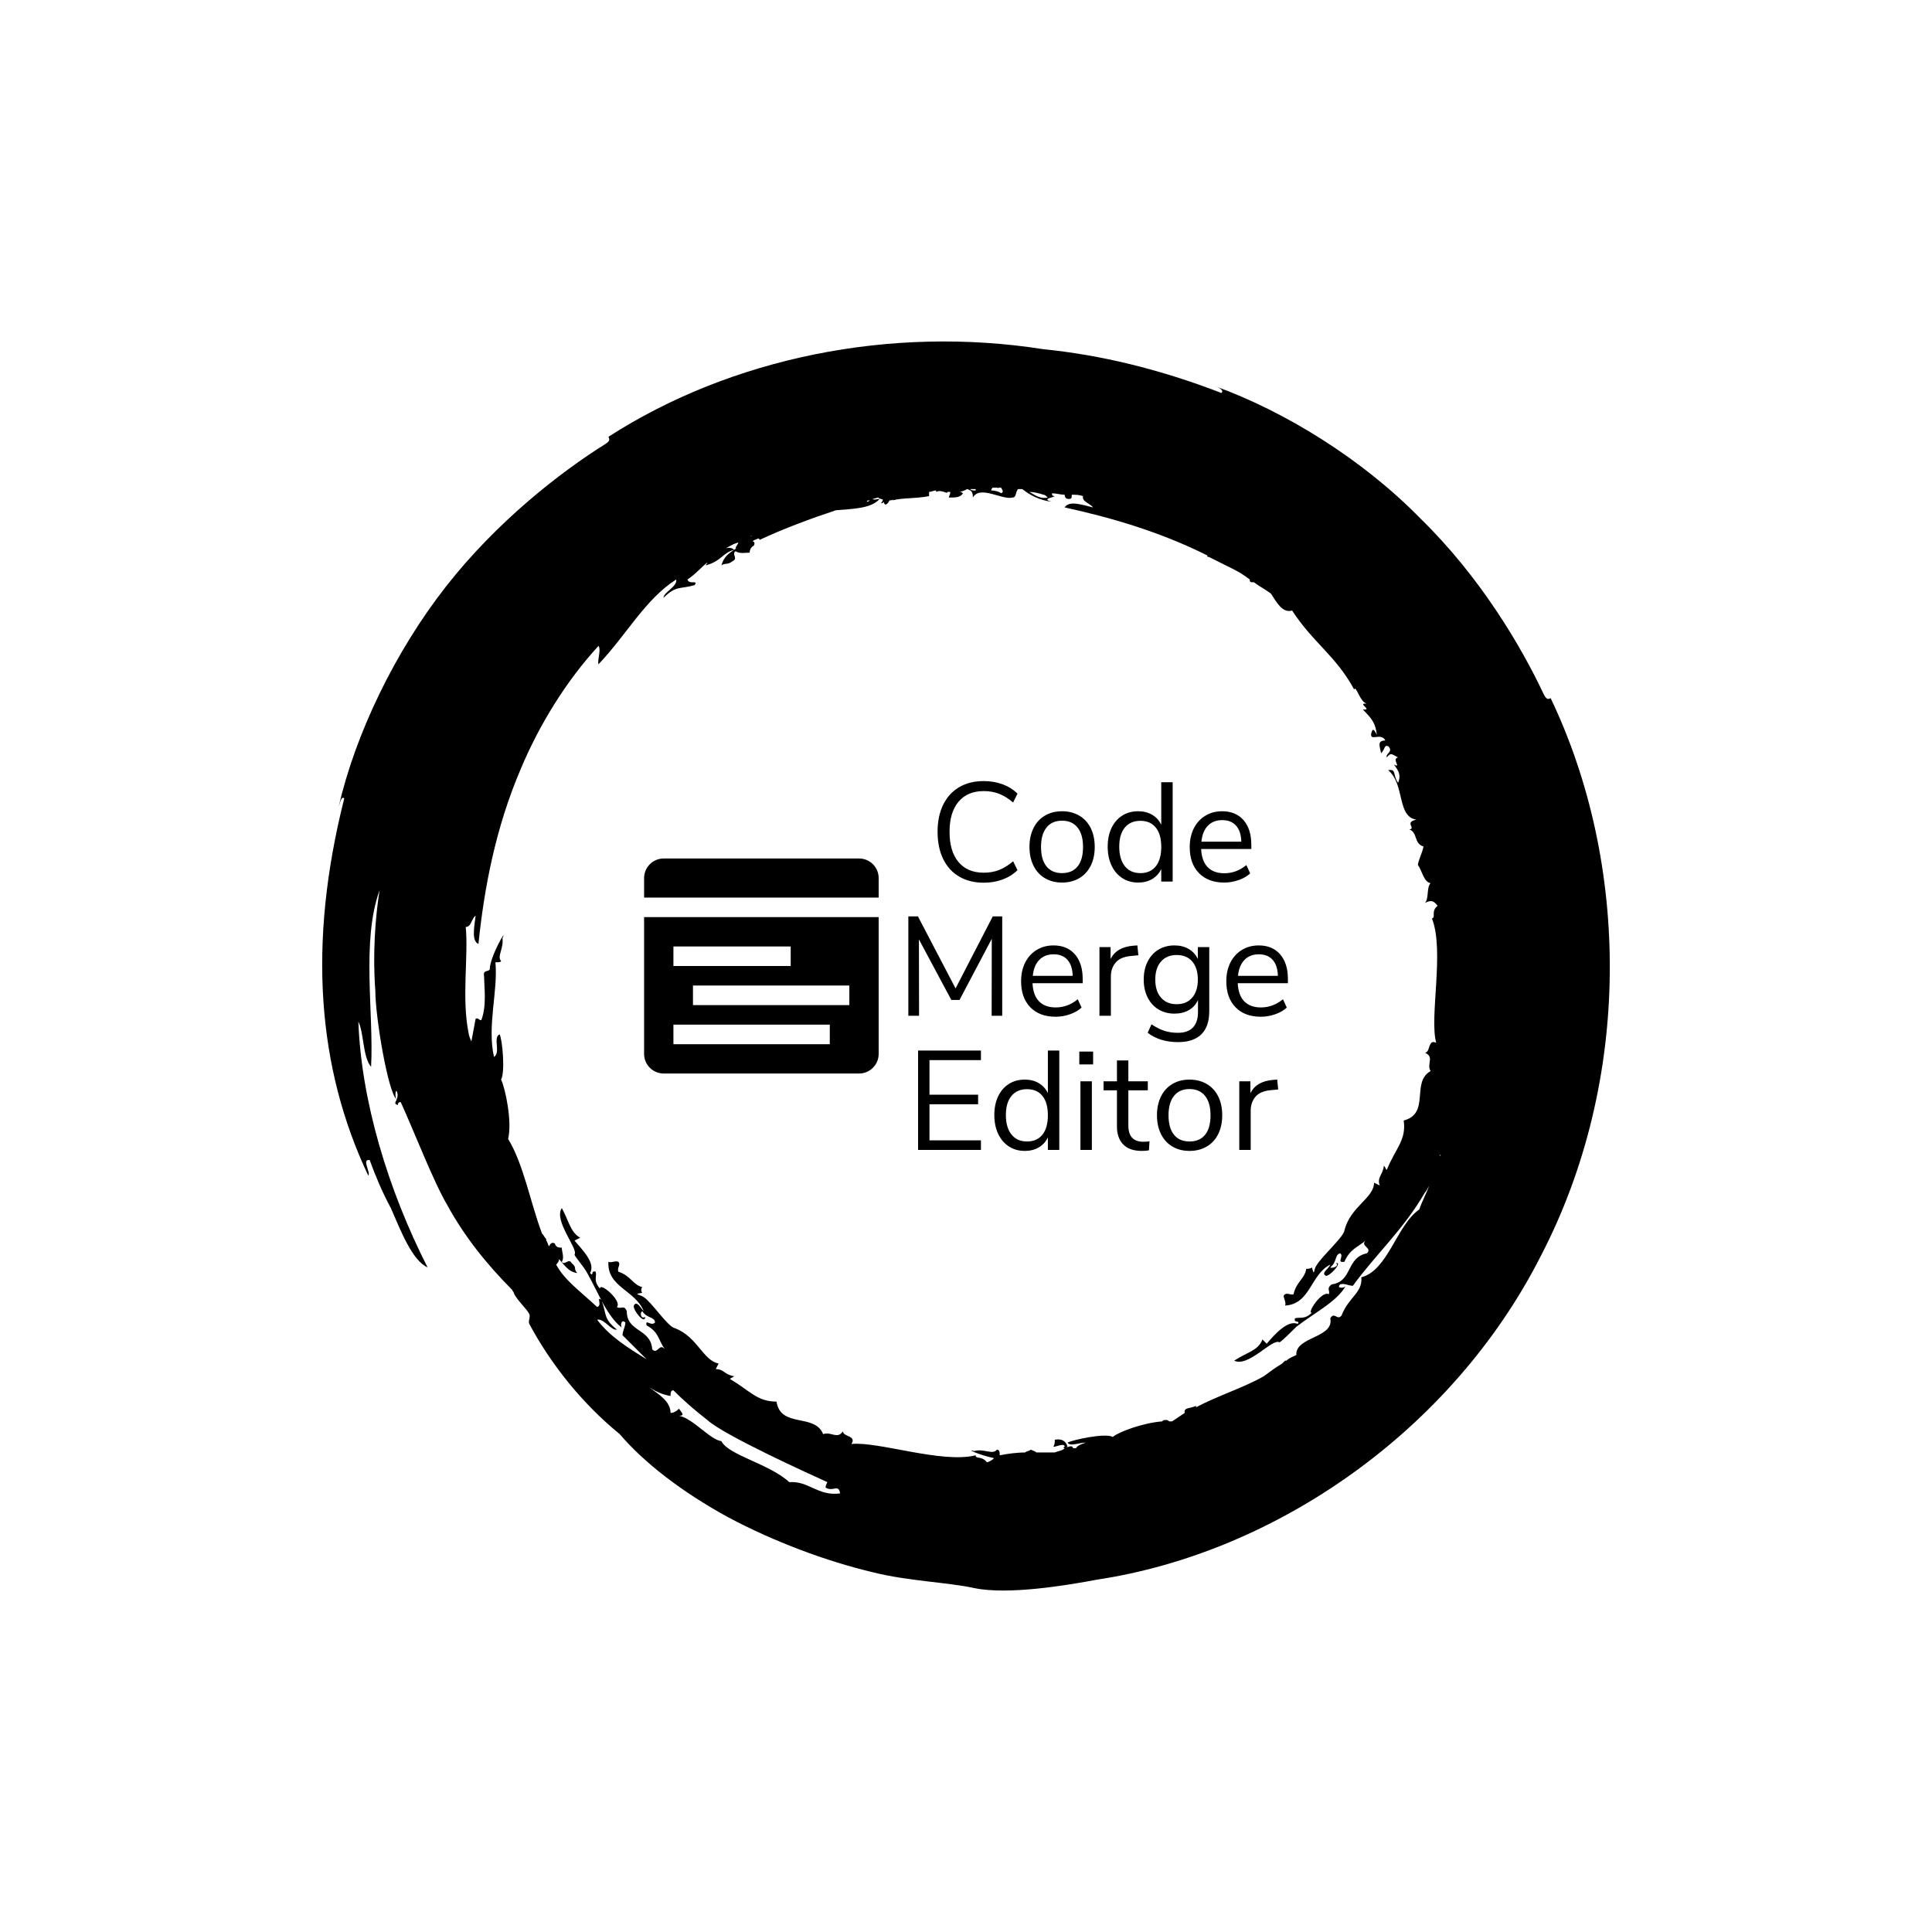
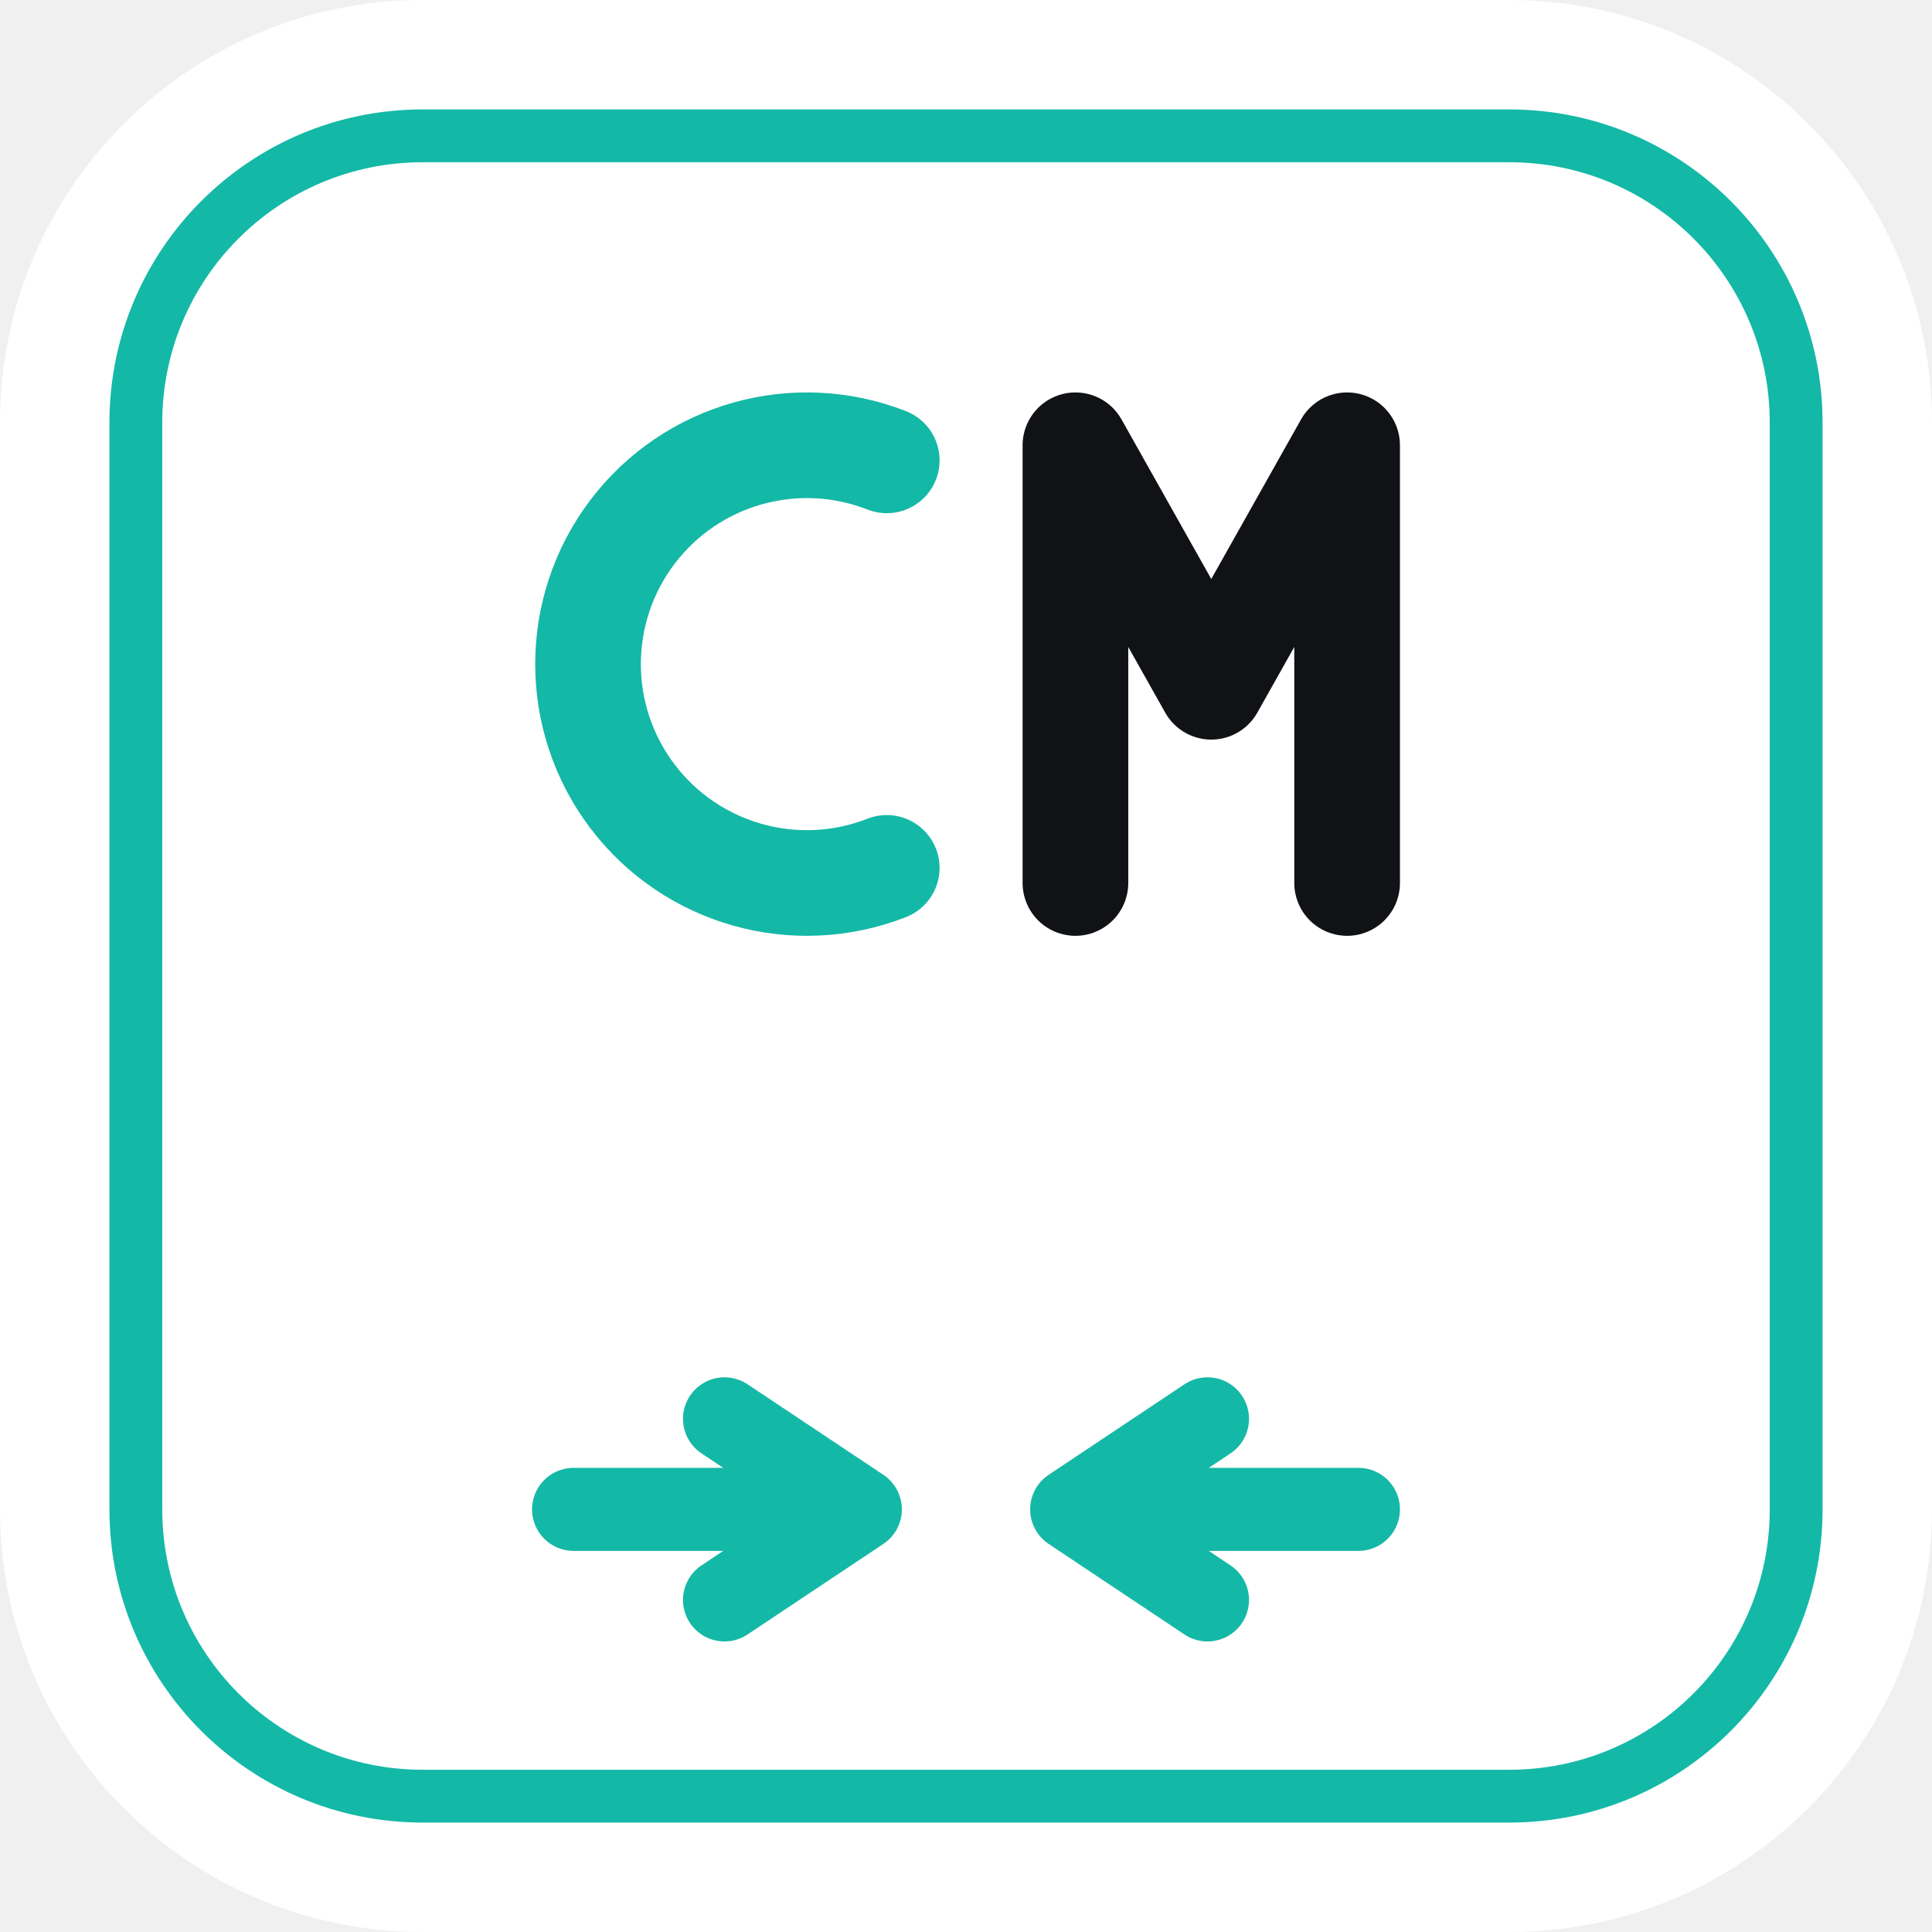
- <svg xmlns="http://www.w3.org/2000/svg" version="1.1" width="1500" height="1500" viewBox="0 0 1500 1500">
-   <rect width="1500" height="1500" fill="#ffffff" />
-   <g transform="matrix(0.6666667,0,0,0.6666667,250,187.6667)">
-     <svg viewBox="0 0 320 360" data-background-color="#052560" preserveAspectRatio="xMidYMid meet" height="1687" width="1500">
-       <g id="tight-bounds" transform="matrix(1,0,0,1,0.000002056036,0)">
-         <svg viewBox="0 0 320 360" height="360" width="320">
-           <g>
-             <svg />
-           </g>
-           <g>
-             <svg viewBox="0 0 320 360" height="360" width="320">
-               <g>
-                 <path transform="translate(-15.58119,4.24857) scale(3.51065,3.51065)" d="M51.5 85.2c-0.4-0.5-0.8-0.2-0.8-0.5-2.4 0.6-6.9-1-8.8-0.8 0.4-0.6-0.6-0.5-0.6-0.9-0.4 0.6-0.8 0-1.4 0.2-0.6-1.5-3-0.4-3.3-2.3-1.4 0-1.9-0.8-3.3-1.6 0.1-0.1 0.2-0.1 0.3-0.2-0.7-0.1-0.7-0.5-1.3-0.5l0.2-0.4c-1.1-0.2-1.5-1.9-3.1-2.5-0.5-0.1-1.6-1.8-2.2-2.2-0.3-0.2-0.8-0.2-0.1-0.3-0.1-0.1-0.1-0.3 0-0.4-0.7-0.2-0.8-0.8-1.7-1.1-0.1-0.3 0.2-0.5 0-0.7-0.2-0.1-0.5 0.1-0.7 0-0.1 1.8 1.9 2 2.5 3.5-0.2-0.2-0.5-0.8-0.7-0.4-0.1 0.3 0.8 1.4 0.8 0.8-0.3 0.2-0.4-0.3-0.2-0.4 0.3 0.5 0.9 0.4 0.9 0.8-0.3 0.3-0.7-0.3-0.6 0.2 0.9 0.5 0.8 1 1.3 1.7-0.4-0.5-0.5 0.4-0.9 0-0.1-1.5-1.8-1.2-1.8-2.7-0.2-0.5-0.4-0.1-0.7-0.3 0.4-0.4-1.2-1.8-1.2-1.3-0.5-0.6-0.2-0.8-0.3-1.2-0.4-0.1-0.1 0.4-0.4 0.1 0.4-0.7-0.5-1.6-1.1-2.3l0.4-0.2c-0.7-0.4-0.8-1.2-1.3-2.1-0.6 0.9 1.2 2.9 0.9 3.3 0 0.1 0.7 0.9 0.9 1.3 0.8 1.4 1.4 3.1 2.5 3.9-0.2-0.1-0.1-0.7 0.2-0.4 0 0.3-0.2 0.6-0.2 0.9 0.6 0.6 1.1 1.1 1.7 1.7-1.3-0.8-2.6-1.6-3.5-2.8 0.5-0.1 1 0.8 1.4 0.7-1-0.8-0.7-1.1-1.1-2.1-0.4-0.3 0.1 0.4-0.3 0.5-1.3-1.2-2.3-1.9-2.9-3 0.1-0.1 0.2-0.2 0.2-0.4-0.1-0.1-0.1-0.1-0.2-0.2 0.6 0.6 0.8 1.1 1.5 1.2-0.3-0.3 0-0.4-0.4-0.7-0.2-0.4-0.5 0.2-0.7-0.1 0.2-0.3 0-0.7 0-1-0.2 0-0.4 0-0.5-0.3-0.2-0.1-0.3 0-0.4 0.2-0.1-0.1-0.1-0.3-0.2-0.4v-0.1c-0.1-0.1-0.2-0.3-0.3-0.4-0.8-2.1-1.3-4.9-2.4-6.7 0.3-1.2-0.2-3.6-0.5-4.2 0.3-0.5 0.1-2.8-0.1-3.2-0.5 0.2 0.1 1.3-0.4 1.6-0.5-2.2 0.3-4.7 0.1-6.7 0.2 0 0.4 0 0.4-0.1-0.3-0.3 0.2-0.9 0.1-1.6 0.4-0.9-0.9 1.3-0.9 2.2-0.1 0.2-0.5 0-0.4 0.5 0 0.7 0.2 2.1-0.2 3.1-0.2 0-0.2-0.2-0.4-0.1-0.1 0.5-0.2 1.1-0.3 1.6-0.1-0.2-0.2-0.5-0.2-0.6-0.5-2.5 0-5.4-0.2-7.5 0.4 0 0.4-0.6 0.7-0.8-0.1 0.8-0.3 1.8 0.2 2 0.4-3.9 1.2-8.2 3-12.4 1.3-3.1 3.2-6.2 5.5-8.7 0.2 0.3-0.1 1 0 1.3 2-2.1 3.3-4.6 5.5-6 0.1 0.5-0.9 0.9-0.9 1.3 0.9-0.9 1.2-0.6 2.2-0.9 0.3-0.4-0.4 0-0.5-0.4 0.6-0.4 1-0.9 1.4-1.2 0 0.1-0.1 0.1-0.1 0.2 1.1-0.3 1.2-0.9 2-1.1-0.1-0.1-0.3-0.2-0.6-0.1 0.2-0.1 0.5-0.3 0.8-0.4-0.1 0-0.1 0.1-0.2 0.1 0.6-0.3 0.1 0.1 0.1 0.3 0.1 0 0.2-0.1 0.2-0.1-0.6 0.4-1 0.6-1.2 1.3 0.3-0.2 0.4 0 0.8-0.3 0.4-0.2-0.1-0.5 0.2-0.7 0.3 0.2 0.7 0.1 1 0.1 0-0.2 0.1-0.4 0.3-0.5 0.1-0.2 0-0.3-0.1-0.3 0.1-0.1 0.2-0.1 0.4-0.2 0 0 0.1 0 0.1 0.1 1.7-0.8 3.6-1.5 5.4-2.1 1.1-0.1 2.5-0.1 3.1-0.8-0.2 0-0.4 0.1-0.5 0 0.1 0 0.3-0.1 0.4-0.1 0.2 0.2 0.5 0 0.2 0.4 0.1 0 0.1 0 0.2-0.1 0 0.1 0 0.1 0.1 0.2 0.1 0 0.2-0.1 0.3-0.3 0.1 0 0.2 0 0.3-0.1l-0.1 0.1c0.8-0.2 1.5-0.1 2.6-0.3 0-0.1 0-0.2 0-0.3 0.2 0 0.3-0.1 0.5-0.1v0.1c0.4-0.2 0.8 0.2 0.8 0 0.1 0 0.1 0 0.2 0 0 0.2-0.1 0.3-0.1 0.4 0.5 0 0.8 0 1-0.3-0.1-0.1-0.2-0.1-0.3-0.1 0.2 0 0.4-0.1 0.6-0.2 0.3 0.1 0.4 0.2 0.4 0.6 0.5-0.9 2.1 0.2 2.8 0 0.3 0 0.2-0.4 0.4-0.6 0.1 0 0.2 0 0.3 0 0.5 0.4 1.2 0.8 2.1 0.9-0.8-0.2 0.1-0.3 0.2-0.4-0.2 0-0.2-0.1-0.2-0.2 0.3 0 0.6 0.1 0.9 0.1 0 0.2 0.1 0.3 0.3 0.3 0.2 0 0.2-0.1 0.2-0.3 0.3 0 0.5 0 0.8 0.1-0.1 0.4 0.5 0.5 0.7 0.8-0.8-0.2-1.7-0.5-2 0 3.2 0.7 6.7 1.7 10.1 3.4 0 0 0 0 0 0.1h0.1c0.6 0.3 1.2 0.6 1.8 0.9 0.4 0.2 0.7 0.4 1.1 0.7 0 0.1 0 0.2 0.2 0.2h0.1c0.4 0.3 0.8 0.5 1.2 0.8 0.4 0.6 0.8 1.4 1.5 1.2 1.5 2.3 3.1 3.2 4.4 5.6 0.1-0.4 0.4 0.9 0.9 1-0.8-0.1 0.5 0.5-0.3 0.4 0.7 0.7 0.9 1 1 1.8-0.2-0.4-0.3-0.5-0.4-0.1-0.1 0.6 0.7-0.1 1 0.5-0.6 0-0.4 0.4-0.3 0.9 0.3-0.3 0.2-0.6 0.5-0.5 0.4 0.4-0.2 0.5-0.1 0.8 0.3-0.4 0.4-0.2 0.8 0-0.5 0.1 0.3 0.8-0.3 0.5 0.4 0.5 0.5 0.8 0.3 1.3-0.4-0.6-0.1-1-0.7-0.9 1.2 1 0.6 3.3 2 3.5-0.9 0.2 0 0.6-0.5 0.7 0.6 0.2 0.3 1 1 1.2-0.1 0.5-0.3 0.8-0.4 1.3 0.3 0.4 0.4 1.2 0.9 1.3-0.3 0.3-0.1 1.1-0.4 1.4 0.4-0.2 0.6-0.2 0.9 0.2-0.5 0.4-0.1 0.8-0.4 0.9 0.9 2.3-0.2 7 0.3 8.8-0.6-0.3-0.4 0.7-0.8 0.7 0.7 0.3 0.1 0.8 0.4 1.3-1.4 0.8 0 3-1.9 3.5 0.2 1.4-0.6 2-1.2 3.5-0.1-0.1-0.1-0.2-0.2-0.3-0.1 0.7-0.5 0.8-0.3 1.4l-0.4-0.2c0 1.1-1.7 1.7-2.1 3.4-0.1 0.5-1.6 1.8-2 2.5-0.2 0.3-0.1 0.8-0.3 0.1-0.1 0.1-0.3 0.1-0.4 0.1-0.1 0.7-0.7 0.9-0.9 1.8-0.2 0.1-0.5-0.2-0.7 0.1 0 0.2 0.2 0.5 0.1 0.7 1.8-0.1 1.8-2.2 3.2-2.9-0.1 0.3-0.7 0.6-0.3 0.8 0.3 0 1.2-1 0.7-0.9 0.3 0.2-0.3 0.4-0.4 0.3 0.5-0.4 0.3-0.9 0.7-1 0.3 0.2-0.3 0.7 0.3 0.6 0.4-0.9 0.9-1 1.5-1.5-0.4 0.4 0.5 0.5 0.1 0.9-1.5 0.3-1 2-2.5 2.2-0.4 0.3-0.1 0.4-0.2 0.7-0.5-0.3-1.6 1.4-1.2 1.3-0.5 0.5-0.8 0.3-1.2 0.4-0.1 0.4 0.4 0.1 0.2 0.4-0.7-0.3-1.6 0.7-2.2 1.4l-0.3-0.3c-0.3 0.8-1.1 0.9-2 1.5 1 0.5 2.7-1.6 3.2-1.3 0.1 0 0.9-0.8 1.2-1.1 1.3-1 2.9-1.8 3.5-2.9-0.1 0.2-0.7 0.2-0.4-0.1 0.3-0.1 0.6 0.1 0.9 0.1 1.6-2.2 3.6-4 5.1-6.6 0.1-0.1 0.2-0.3 0.3-0.5-0.2 0.6-0.5 1.1-0.7 1.7-1.6 1.1-2.2 4.3-4.1 4.8 0.1 1.1-0.9 1.4-1.4 2.7-0.3 0.4-0.5-0.3-0.8 0.2 0.3 1.4-2.5 1.3-2.4 2.6-0.2 0.1-0.5 0.2-0.7 0.4h-0.1c-0.1 0.1-0.1 0.1-0.2 0.2-0.5 0.3-0.9 0.6-1.3 0.9-1.4 0.8-3.3 1.4-4.8 2.2v-0.1c-0.4 0.2-0.9 0.1-0.8 0.5-0.3 0.2-0.6 0.4-0.9 0.6-0.1 0-0.1 0-0.2 0 0 0-0.1-0.1-0.2-0.1-0.2 0-0.2 0-0.3 0.1-1.3 0.1-3 0.7-3.5 1.1-0.5-0.3-2.8 0.2-3.2 0.4 0.2 0.3 0.8 0 1.3 0-0.3 0.1-0.6 0.2-0.7 0.4-0.1 0-0.1 0-0.2 0-0.1-0.3-0.4 0-0.5-0.1h0.1c-0.1-0.4-0.4-0.6-0.9-0.5 0 0.2 0 0.3-0.1 0.5 0.2 0 0.8-0.3 0.8 0-0.1 0-0.1 0.1 0 0.1-0.2 0.2-0.5 0.2-0.7 0.3-0.4 0-0.9 0-1.3 0-0.1-0.1-0.2-0.1-0.4-0.2-0.1 0.1-0.3 0.1-0.4 0.2-0.6 0-1.3 0.1-1.8 0.2 0-0.2 0-0.4-0.2-0.4-0.3 0.4-0.9-0.1-1.6 0.1-0.7-0.2 0.4 0.3 1.4 0.5-0.1 0.1-0.2 0.2-0.5 0.3M37.5 86.6c-1.4-1.3-4.3-1.9-4.8-2.9-0.8-0.1-2-1.6-3-1.8 0.5 0 0.1-0.3 0-0.5-0.2 0.2-0.4 0.3-0.6 0.3 0-0.8-0.8-1.3-1.5-1.8 0.5 0.3 0.9 0.5 1.5 0.6 0-0.2 0-0.4 0.2-0.4 0.7 0.7 1.5 1.4 2.4 2.1 1.2 1.1 7.4 3.9 8.5 4.4 0 0-0.2 0.4-0.1 0.4 0.5 0.3 0.9-0.3 1 0.4-1.6 0.2-2.2-0.9-3.6-0.8M83.6 63.4v0.1 0c-0.1 0 0-0.1 0-0.1M43.2 17.1c-0.1 0.1-0.2 0.1-0.2 0.1 0-0.1 0.1-0.1 0.2-0.1M41.3 17.6c0 0.1 0 0.1 0 0 0 0.1 0 0.1 0 0 0 0.1 0 0 0 0M34.7 19.7v0c0.1-0.1 0.1-0.1 0.2-0.1-0.1 0-0.2 0.1-0.2 0.1M50.7 16.4c-0.2 0-0.3 0-0.4-0.1 0.1 0 0.2 0 0.3 0h0.1c0 0 0 0 0 0.1M52.5 16.6c-0.1-0.1-0.4-0.2-0.7-0.2 0-0.1 0.1-0.2 0.1-0.2 0.1 0 0.2 0 0.3 0 0 0 0.1 0 0.1 0.1 0 0 0 0 0-0.1 0.1 0 0.1 0 0.2 0 0.1 0.2 0.2 0.3 0 0.4M55.8 16.9c-0.5 0.1-0.8-0.1-1.3-0.4 0.3 0 0.7 0.1 1 0.2 0.1 0 0.2 0.1 0.3 0.2M91.4 31.1c-0.2 0.1-0.3 0.1-0.5-0.3-1.6-3.4-4.5-8.3-8.7-12.4-4.1-4.2-9.6-7.6-14.6-9.4 0.3 0.1 0.7 0.3 0.5 0.5-4.4-1.7-8.6-2.7-12.6-3.1-10.8-1.7-22.1 0.6-30.8 6.2 0.1 0.2 0.1 0.3-0.2 0.5-3.2 2-7.7 5.5-11.3 10.1-3.6 4.6-6.4 10.4-7.6 15.6 0.1-0.3 0.2-0.8 0.4-0.6-2.6 10.3-1.9 19.1 1.7 26.7 0.2-0.2-0.5-1.2 0.1-1.1 0.4 1.1 0.9 2.3 1.5 3.4 0.7 1.6 1.5 3.7 2.6 4.2-2.8-5.5-4.7-11.8-4.9-17.4 0.4 0.8 0.3 2.5 0.9 3.2 0.2-3.8-0.7-8.9 0.6-12.5-0.3 1.9-0.5 4.5-0.3 7.1 0 1.9 0.9 7.2 1.5 7.7-0.1-0.1-0.1-0.6 0-0.6 0.3 0.6-0.4 0.9 0.1 1 0-0.2 0.1-0.2 0.2-0.2 1 2.2 2.3 5.6 3.3 7.3 1.2 2.2 2.8 4.2 4.6 6 0 0.1 0.1 0.1 0.1 0.2 0.2 0.5 0.9 1.1 1.1 1.5 0.1 0.2-0.1 0.5 0 0.7 1.5 2.8 3.7 5.6 6.4 7.8 1.7 2 4.4 4.1 7.7 5.9 3.2 1.7 6.9 3.1 10.3 3.9 2.4 0.6 5.3 0.7 7.1 1.1 2.4 0.5 6.6-0.2 8.7-0.6 12.6-1.9 25.1-10.5 31.4-22.9 6.5-12.5 6.3-27.8 0.7-39.5" fill="#000000" fill-rule="nonzero" stroke="none" stroke-width="1" stroke-linecap="butt" stroke-linejoin="miter" stroke-miterlimit="10" stroke-dasharray="" stroke-dashoffset="0" font-family="none" font-weight="none" font-size="none" text-anchor="none" style="mix-blend-mode: normal" data-fill-palette-color="tertiary" />
-               </g>
-               <g transform="matrix(1,0,0,1,80,129.9809)">
-                 <svg viewBox="0 0 160 100.038" height="100.038" width="160">
-                   <g>
-                     <svg viewBox="0 0 230.312 144" height="100.038" width="160">
-                       <g transform="matrix(1,0,0,1,94.53044,0)">
-                         <svg viewBox="0 0 135.782 144" height="144" width="135.782">
-                           <g id="textblocktransform">
-                             <svg viewBox="0 0 135.782 144" height="144" width="135.782" id="textblock">
-                               <g>
-                                 <svg viewBox="0 0 135.782 144" height="144" width="135.782">
-                                   <g transform="matrix(1,0,0,1,0,0)">
-                                     <svg width="135.782" viewBox="71.68 -35.65 134.65 131.2" height="144" data-palette-color="#cef4eb">
-                                       <svg />
-                                       <svg />
-                                       <svg />
-                                       <g class="wordmark-text-0" data-fill-palette-color="primary" id="text-0">
-                                         <path transform="translate(79,0)" d="M19.4 0.4c-3.333 0-6.233-0.727-8.7-2.18-2.467-1.447-4.357-3.53-5.67-6.25-1.32-2.713-1.98-5.92-1.98-9.62v0c0-3.7 0.66-6.9 1.98-9.6 1.313-2.7 3.203-4.777 5.67-6.23 2.467-1.447 5.367-2.17 8.7-2.17v0c2.433 0 4.667 0.377 6.7 1.13 2.033 0.747 3.8 1.853 5.3 3.32v0l-1.55 3.15c-1.7-1.433-3.367-2.467-5-3.1-1.633-0.633-3.433-0.95-5.4-0.95v0c-3.867 0-6.857 1.257-8.97 3.77-2.12 2.52-3.18 6.08-3.18 10.68v0c0 4.633 1.06 8.207 3.18 10.72 2.113 2.52 5.103 3.78 8.97 3.78v0c1.967 0 3.767-0.317 5.4-0.95 1.633-0.633 3.3-1.667 5-3.1v0l1.55 3.15c-1.5 1.467-3.267 2.573-5.3 3.32-2.033 0.753-4.267 1.13-6.7 1.13zM47.2 0.35c-2.3 0-4.323-0.517-6.07-1.55-1.753-1.033-3.103-2.51-4.05-4.43-0.953-1.913-1.43-4.137-1.43-6.67v0c0-2.533 0.477-4.76 1.43-6.68 0.947-1.913 2.297-3.387 4.05-4.42 1.747-1.033 3.77-1.55 6.07-1.55v0c2.3 0 4.333 0.517 6.1 1.55 1.767 1.033 3.127 2.507 4.08 4.42 0.947 1.92 1.42 4.147 1.42 6.68v0c0 2.533-0.473 4.757-1.42 6.67-0.953 1.92-2.313 3.397-4.08 4.43-1.767 1.033-3.8 1.55-6.1 1.55zM47.2-3c2.4 0 4.243-0.793 5.53-2.38 1.28-1.58 1.92-3.887 1.92-6.92v0c0-2.967-0.65-5.26-1.95-6.88-1.3-1.613-3.133-2.42-5.5-2.42v0c-2.367 0-4.2 0.807-5.5 2.42-1.3 1.62-1.95 3.913-1.95 6.88v0c0 3 0.643 5.3 1.93 6.9 1.28 1.6 3.12 2.4 5.52 2.4zM82.4-35.25h4.05v35.25h-4.05v-4.45c-0.733 1.533-1.81 2.717-3.23 3.55-1.413 0.833-3.07 1.25-4.97 1.25v0c-2.133 0-4.017-0.533-5.65-1.6-1.633-1.067-2.9-2.56-3.8-4.48-0.9-1.913-1.35-4.137-1.35-6.67v0c0-2.5 0.45-4.7 1.35-6.6 0.9-1.9 2.167-3.367 3.8-4.4 1.633-1.033 3.517-1.55 5.65-1.55v0c1.9 0 3.557 0.417 4.97 1.25 1.42 0.833 2.497 2.017 3.23 3.55v0zM75-3c2.367 0 4.19-0.81 5.47-2.43 1.287-1.613 1.93-3.903 1.93-6.87v0c0-2.967-0.643-5.25-1.93-6.85-1.28-1.6-3.103-2.4-5.47-2.4v0c-2.367 0-4.21 0.8-5.53 2.4-1.313 1.6-1.97 3.85-1.97 6.75v0c0 2.967 0.657 5.273 1.97 6.92 1.32 1.653 3.163 2.48 5.53 2.48zM114.35-13.05v1.5h-17.8c0.133 2.833 0.9 4.973 2.3 6.42 1.4 1.453 3.383 2.18 5.95 2.18v0c2.833 0 5.433-0.967 7.8-2.9v0l1.35 2.95c-1.067 1-2.433 1.79-4.1 2.37-1.667 0.587-3.367 0.88-5.1 0.88v0c-3.8 0-6.79-1.117-8.97-3.35-2.187-2.233-3.28-5.317-3.28-9.25v0c0-2.5 0.483-4.71 1.45-6.63 0.967-1.913 2.327-3.403 4.08-4.47 1.747-1.067 3.737-1.6 5.97-1.6v0c3.233 0 5.767 1.057 7.6 3.17 1.833 2.12 2.75 5.03 2.75 8.73zM104.05-21.8c-2.133 0-3.843 0.667-5.13 2-1.28 1.333-2.037 3.217-2.27 5.65v0h14.15c-0.067-2.467-0.683-4.36-1.85-5.68-1.167-1.313-2.8-1.97-4.9-1.97z" fill="#000000" fill-rule="nonzero" stroke="none" stroke-width="1" stroke-linecap="butt" stroke-linejoin="miter" stroke-miterlimit="10" stroke-dasharray="" stroke-dashoffset="0" font-family="none" font-weight="none" font-size="none" text-anchor="none" style="mix-blend-mode: normal" data-fill-palette-color="primary" opacity="1" />
-                                         <path transform="translate(67.33,47.6)" d="M21.1-9.7l13.2-25.55h3.35v35.25h-3.75l0.05-27.3-11.45 21.7h-2.9l-11.5-21.5 0.05 27.1h-3.8v-35.25h3.4zM66.2-13.05v1.5h-17.8c0.133 2.833 0.9 4.973 2.3 6.42 1.4 1.453 3.383 2.18 5.95 2.18v0c2.833 0 5.433-0.967 7.8-2.9v0l1.35 2.95c-1.067 1-2.433 1.79-4.1 2.37-1.667 0.587-3.367 0.88-5.1 0.88v0c-3.8 0-6.79-1.117-8.97-3.35-2.187-2.233-3.28-5.317-3.28-9.25v0c0-2.5 0.483-4.71 1.45-6.63 0.967-1.913 2.327-3.403 4.08-4.47 1.747-1.067 3.737-1.6 5.97-1.6v0c3.233 0 5.767 1.057 7.6 3.17 1.833 2.12 2.75 5.03 2.75 8.73zM55.9-21.8c-2.133 0-3.84 0.667-5.12 2-1.287 1.333-2.047 3.217-2.28 5.65v0h14.15c-0.067-2.467-0.683-4.36-1.85-5.68-1.167-1.313-2.8-1.97-4.9-1.97zM85.6-24.95l0.35 3.5-2.65 0.25c-2.5 0.233-4.307 1.017-5.42 2.35-1.12 1.333-1.68 2.983-1.68 4.95v0 13.9h-4.05v-24.35h3.95v4.25c1.367-2.833 4.05-4.417 8.05-4.75v0zM107.05-24.35h4.05v22.7c0 3.633-0.933 6.377-2.8 8.23-1.867 1.847-4.633 2.77-8.3 2.77v0c-4.267 0-7.85-1.1-10.75-3.3v0l1.35-3c1.633 1.067 3.167 1.833 4.6 2.3 1.433 0.467 3.033 0.7 4.8 0.7v0c2.333 0 4.1-0.627 5.3-1.88 1.2-1.247 1.8-3.07 1.8-5.47v0-4.3c-0.7 1.567-1.773 2.767-3.22 3.6-1.453 0.833-3.163 1.25-5.13 1.25v0c-2.133 0-4.023-0.5-5.67-1.5-1.653-1-2.937-2.417-3.85-4.25-0.92-1.833-1.38-3.95-1.38-6.35v0c0-2.4 0.46-4.517 1.38-6.35 0.913-1.833 2.197-3.25 3.85-4.25 1.647-1 3.537-1.5 5.67-1.5v0c1.933 0 3.617 0.417 5.05 1.25 1.433 0.833 2.517 2.017 3.25 3.55v0zM99.55-4.1c2.333 0 4.167-0.777 5.5-2.33 1.333-1.547 2-3.687 2-6.42v0c0-2.7-0.657-4.827-1.97-6.38-1.32-1.547-3.163-2.32-5.53-2.32v0c-2.367 0-4.223 0.773-5.57 2.32-1.353 1.553-2.03 3.68-2.03 6.38v0c0 2.733 0.677 4.873 2.03 6.42 1.347 1.553 3.203 2.33 5.57 2.33zM139-13.05v1.5h-17.8c0.133 2.833 0.9 4.973 2.3 6.42 1.4 1.453 3.383 2.18 5.95 2.18v0c2.833 0 5.433-0.967 7.8-2.9v0l1.35 2.95c-1.067 1-2.433 1.79-4.1 2.37-1.667 0.587-3.367 0.88-5.1 0.88v0c-3.8 0-6.79-1.117-8.97-3.35-2.187-2.233-3.28-5.317-3.28-9.25v0c0-2.5 0.483-4.71 1.45-6.63 0.967-1.913 2.327-3.403 4.08-4.47 1.747-1.067 3.737-1.6 5.97-1.6v0c3.233 0 5.767 1.057 7.6 3.17 1.833 2.12 2.75 5.03 2.75 8.73zM128.7-21.8c-2.133 0-3.84 0.667-5.12 2-1.287 1.333-2.047 3.217-2.28 5.65v0h14.15c-0.067-2.467-0.683-4.36-1.85-5.68-1.167-1.313-2.8-1.97-4.9-1.97z" fill="#000000" fill-rule="nonzero" stroke="none" stroke-width="1" stroke-linecap="butt" stroke-linejoin="miter" stroke-miterlimit="10" stroke-dasharray="" stroke-dashoffset="0" font-family="none" font-weight="none" font-size="none" text-anchor="none" style="mix-blend-mode: normal" data-fill-palette-color="primary" opacity="1" />
-                                         <path transform="translate(70.78,95.2)" d="M26.65 0h-22.3v-35.25h22.3v3.4h-18.25v12.25h17.25v3.4h-17.25v12.8h18.25zM50.4-35.25h4.05v35.25h-4.05v-4.45c-0.733 1.533-1.81 2.717-3.23 3.55-1.413 0.833-3.07 1.25-4.97 1.25v0c-2.133 0-4.017-0.533-5.65-1.6-1.633-1.067-2.9-2.56-3.8-4.48-0.9-1.913-1.35-4.137-1.35-6.67v0c0-2.5 0.45-4.7 1.35-6.6 0.9-1.9 2.167-3.367 3.8-4.4 1.633-1.033 3.517-1.55 5.65-1.55v0c1.9 0 3.557 0.417 4.97 1.25 1.42 0.833 2.497 2.017 3.23 3.55v0zM43-3c2.367 0 4.193-0.81 5.48-2.43 1.28-1.613 1.92-3.903 1.92-6.87v0c0-2.967-0.64-5.25-1.92-6.85-1.287-1.6-3.113-2.4-5.48-2.4v0c-2.367 0-4.207 0.8-5.52 2.4-1.32 1.6-1.98 3.85-1.98 6.75v0c0 2.967 0.66 5.273 1.98 6.92 1.313 1.653 3.153 2.48 5.52 2.48zM66 0h-4.05v-24.35h4.05zM61.55-30.35v-4.55h4.9v4.55zM84.25-2.9c0.733 0 1.467-0.05 2.2-0.15v0l-0.2 3.2c-0.767 0.133-1.6 0.2-2.5 0.2v0c-2.933 0-5.14-0.767-6.62-2.3-1.487-1.533-2.23-3.667-2.23-6.4v0-12.8h-4.75v-3.2h4.75v-7.4h4.05v7.4h6.9v3.2h-6.9v12.5c0 3.833 1.767 5.75 5.3 5.75zM100.65 0.35c-2.3 0-4.323-0.517-6.07-1.55-1.753-1.033-3.103-2.51-4.05-4.43-0.953-1.913-1.43-4.137-1.43-6.67v0c0-2.533 0.477-4.76 1.43-6.68 0.947-1.913 2.297-3.387 4.05-4.42 1.747-1.033 3.77-1.55 6.07-1.55v0c2.3 0 4.333 0.517 6.1 1.55 1.767 1.033 3.127 2.507 4.08 4.42 0.947 1.92 1.42 4.147 1.42 6.68v0c0 2.533-0.473 4.757-1.42 6.67-0.953 1.92-2.313 3.397-4.08 4.43-1.767 1.033-3.8 1.55-6.1 1.55zM100.65-3c2.4 0 4.243-0.793 5.53-2.38 1.28-1.58 1.92-3.887 1.92-6.92v0c0-2.967-0.65-5.26-1.95-6.88-1.3-1.613-3.133-2.42-5.5-2.42v0c-2.367 0-4.2 0.807-5.5 2.42-1.3 1.62-1.95 3.913-1.95 6.88v0c0 3 0.643 5.3 1.93 6.9 1.28 1.6 3.12 2.4 5.52 2.4zM131.75-24.95l0.35 3.5-2.65 0.25c-2.5 0.233-4.307 1.017-5.42 2.35-1.12 1.333-1.68 2.983-1.68 4.95v0 13.9h-4.05v-24.35h3.95v4.25c1.367-2.833 4.05-4.417 8.05-4.75v0z" fill="#000000" fill-rule="nonzero" stroke="none" stroke-width="1" stroke-linecap="butt" stroke-linejoin="miter" stroke-miterlimit="10" stroke-dasharray="" stroke-dashoffset="0" font-family="none" font-weight="none" font-size="none" text-anchor="none" style="mix-blend-mode: normal" data-fill-palette-color="primary" opacity="1" />
-                                       </g>
-                                     </svg>
-                                   </g>
-                                 </svg>
-                               </g>
-                             </svg>
-                           </g>
-                         </svg>
-                       </g>
-                       <g transform="matrix(1,0,0,1,0,33.53954)">
-                         <svg viewBox="0 0 83.913 76.921" height="76.921" width="83.913">
-                           <g>
-                             <svg version="1.0" x="0" y="0" viewBox="10 13.333 80 73.334" enable-background="new 0 0 100 100" xml:space="preserve" height="76.921" width="83.913" class="icon-icon-0" data-fill-palette-color="accent" id="icon-0">
-                               <path d="M10 33.333V80c0 3.665 3.001 6.667 6.667 6.667h66.666C86.999 86.667 90 83.665 90 80V33.333H10zM20 43.333h40V50H20V43.333zM73.333 76.667H20V70h53.333V76.667zM80 63.333H26.667v-6.666H80V63.333z" fill="#000000" data-fill-palette-color="accent" />
-                               <path d="M90 26.667V20c0-3.665-3.001-6.667-6.667-6.667H16.667C13.001 13.333 10 16.335 10 20v6.667H90z" fill="#000000" data-fill-palette-color="accent" />
-                             </svg>
-                           </g>
-                         </svg>
-                       </g>
-                     </svg>
-                   </g>
-                 </svg>
-               </g>
-             </svg>
-           </g>
-           <defs />
-         </svg>
-         <rect width="320" height="360" fill="none" stroke="none" visibility="hidden" />
-       </g>
-     </svg>
+ <svg xmlns="http://www.w3.org/2000/svg" viewBox="0 0 128 128" role="img" aria-label="on-CodeMerge">
+   <rect width="128" height="128" rx="28" fill="#FFFFFF" />
+   <rect x="9" y="9" width="110" height="110" rx="19" fill="none" stroke="#14B8A6" stroke-width="3.5" />
+   <g id="letters" fill="none" stroke-width="7" stroke-linecap="round" stroke-linejoin="round" transform="translate(73.25 44)">
+     <path d="M5.5 -13.5A14.5 14.5 0 1 0 5.5 13.5" stroke="#14B8A6" transform="translate(-20 0)" />
+     <path d="M-9 14.5V-14.5L0 1.5L9 -14.5V14.5" stroke="#111215" transform="translate(7 0)" />
+   </g>
+   <g id="arrows" fill="none" stroke="#14B8A6" stroke-width="5.5" stroke-linecap="round" stroke-linejoin="round" transform="translate(64 100)">
+     <path d="M-26 0h15" />
+     <path d="M-16 -6l9 6-9 6" />
+     <path d="M26 0H11" />
+     <path d="M16 -6l-9 6 9 6" />
  </g>
</svg>
